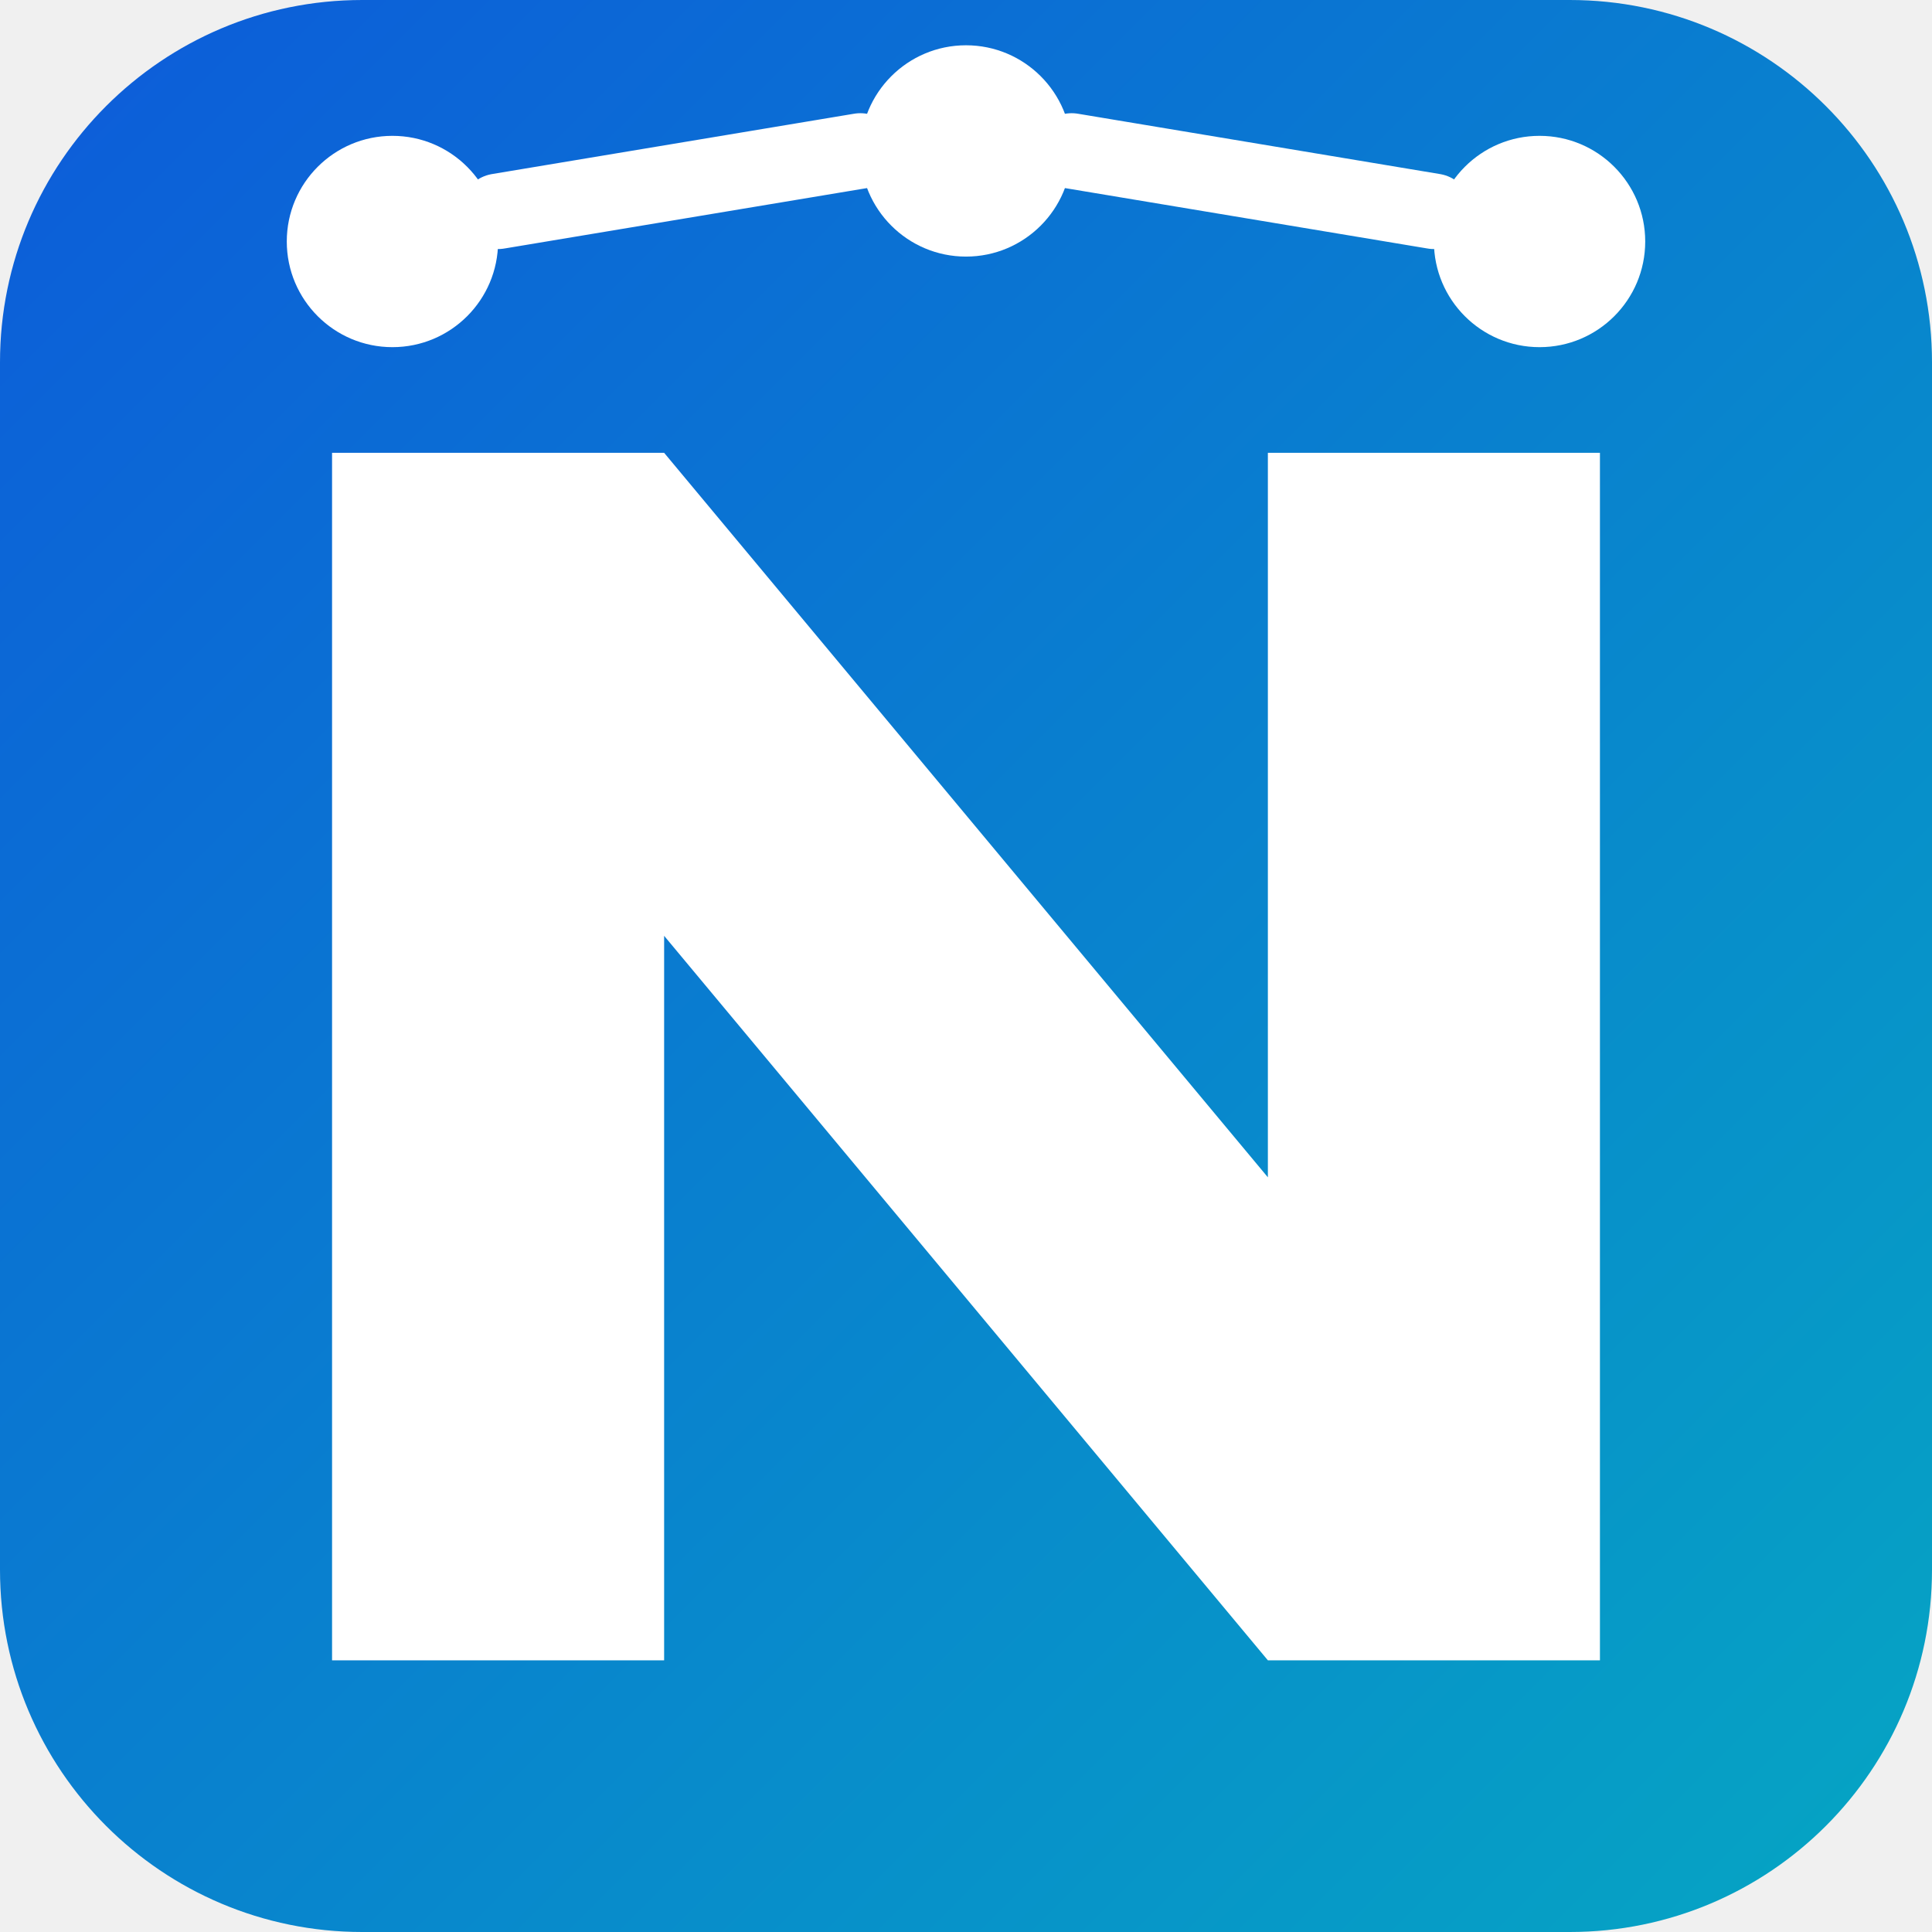
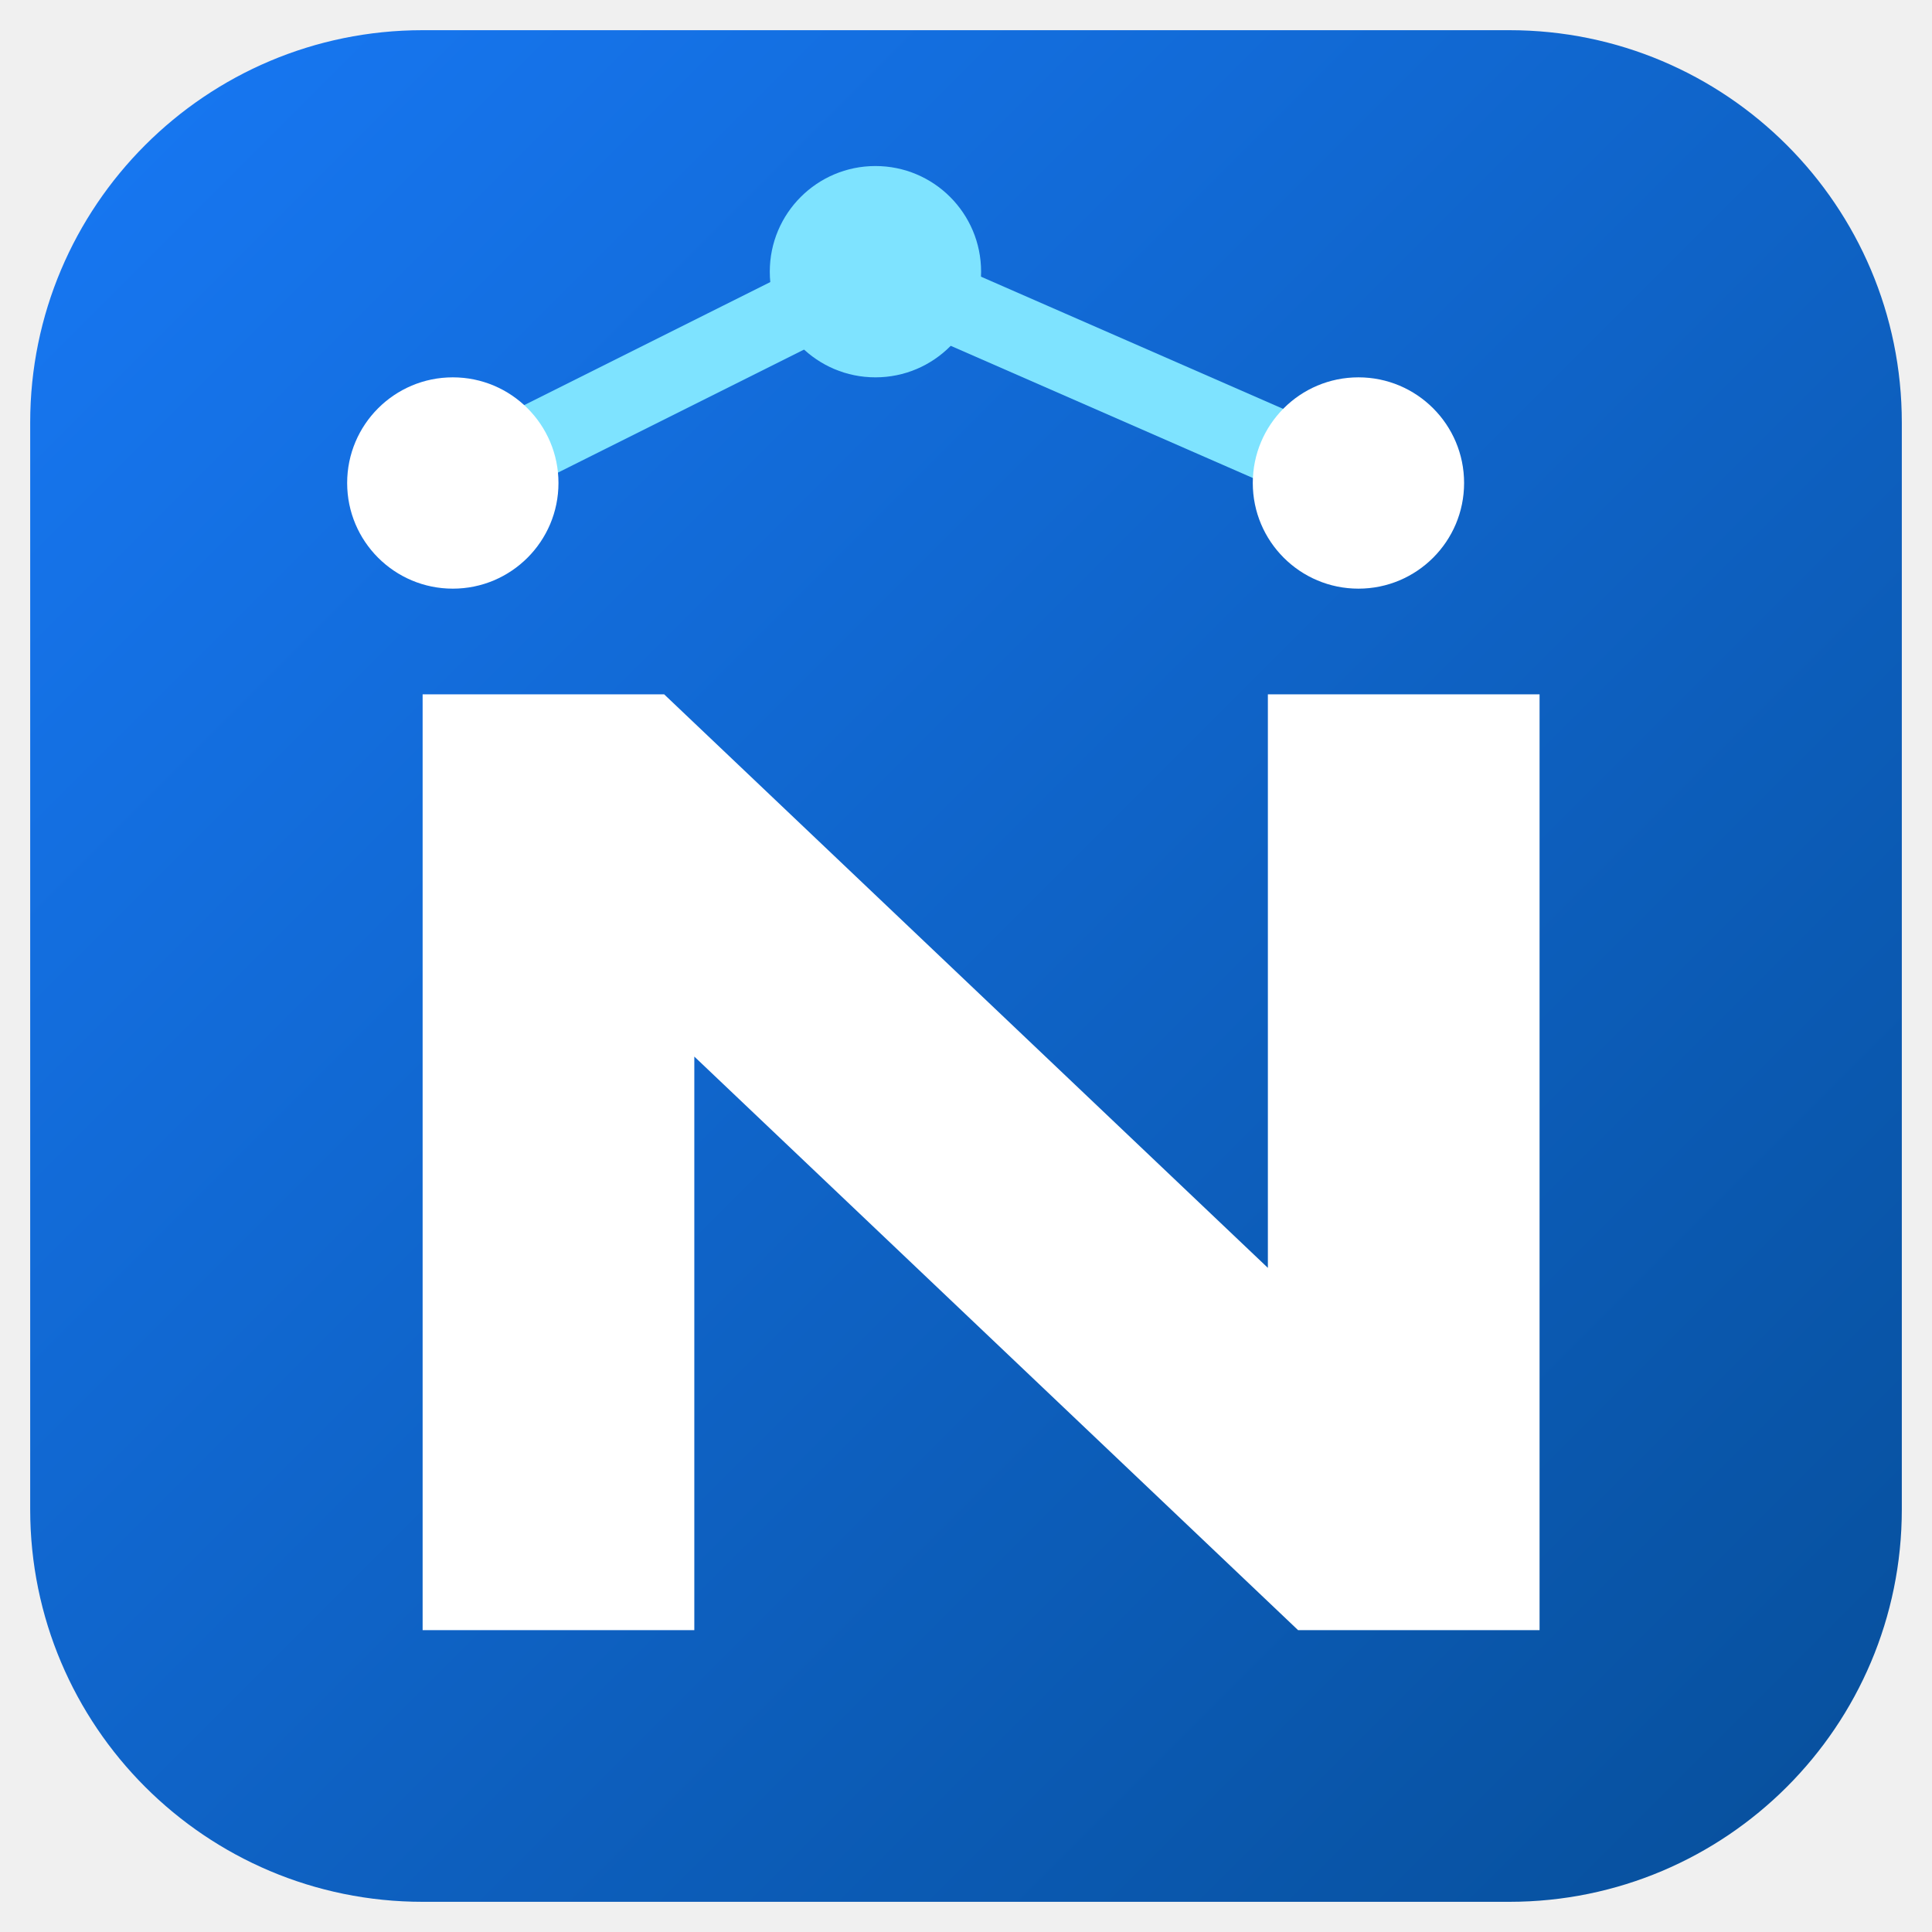
<svg xmlns="http://www.w3.org/2000/svg" viewBox="0 0 64 64" role="img" aria-labelledby="title">
  <defs>
-     <linearGradient id="brand" x1="0" y1="0" x2="64" y2="64" gradientUnits="userSpaceOnUse">
-       <stop stop-color="#0d5bda" />
-       <stop offset="1" stop-color="#05a6c3" />
+     <linearGradient id="g" x1="3" y1="3" x2="61" y2="61" gradientUnits="userSpaceOnUse">
+       <stop stop-color="#1777f2" />
+       <stop offset="1" stop-color="#07509d" />
    </linearGradient>
  </defs>
-   <rect width="64" height="64" rx="12" fill="url(#brand)" />
-   <path d="M11 55V15h11l20 24V15h11v40H42L22 31v24z" fill="#fff" />
-   <circle cx="13" cy="8" r="3.5" fill="#fff" />
-   <circle cx="32" cy="5" r="3.5" fill="#fff" />
-   <circle cx="51" cy="8" r="3.5" fill="#fff" />
-   <path d="m16.5 7 12-2m7 0 12 2" fill="none" stroke="#fff" stroke-width="2.5" stroke-linecap="round" />
+   <rect x="1" y="1" width="62" height="62" rx="13" fill="url(#g)" />
+   <path d="M14 54V23h8l20 19V23h9v31h-8L23 35v19z" fill="#fff" />
+   <path d="M15 16L29 9l16 7" fill="none" stroke="#7ee3ff" stroke-width="2.5" stroke-linecap="round" stroke-linejoin="round" />
+   <circle cx="15" cy="16" r="3.5" fill="#fff" />
+   <circle cx="29" cy="9" r="3.5" fill="#7ee3ff" />
+   <circle cx="45" cy="16" r="3.5" fill="#fff" />
</svg>
